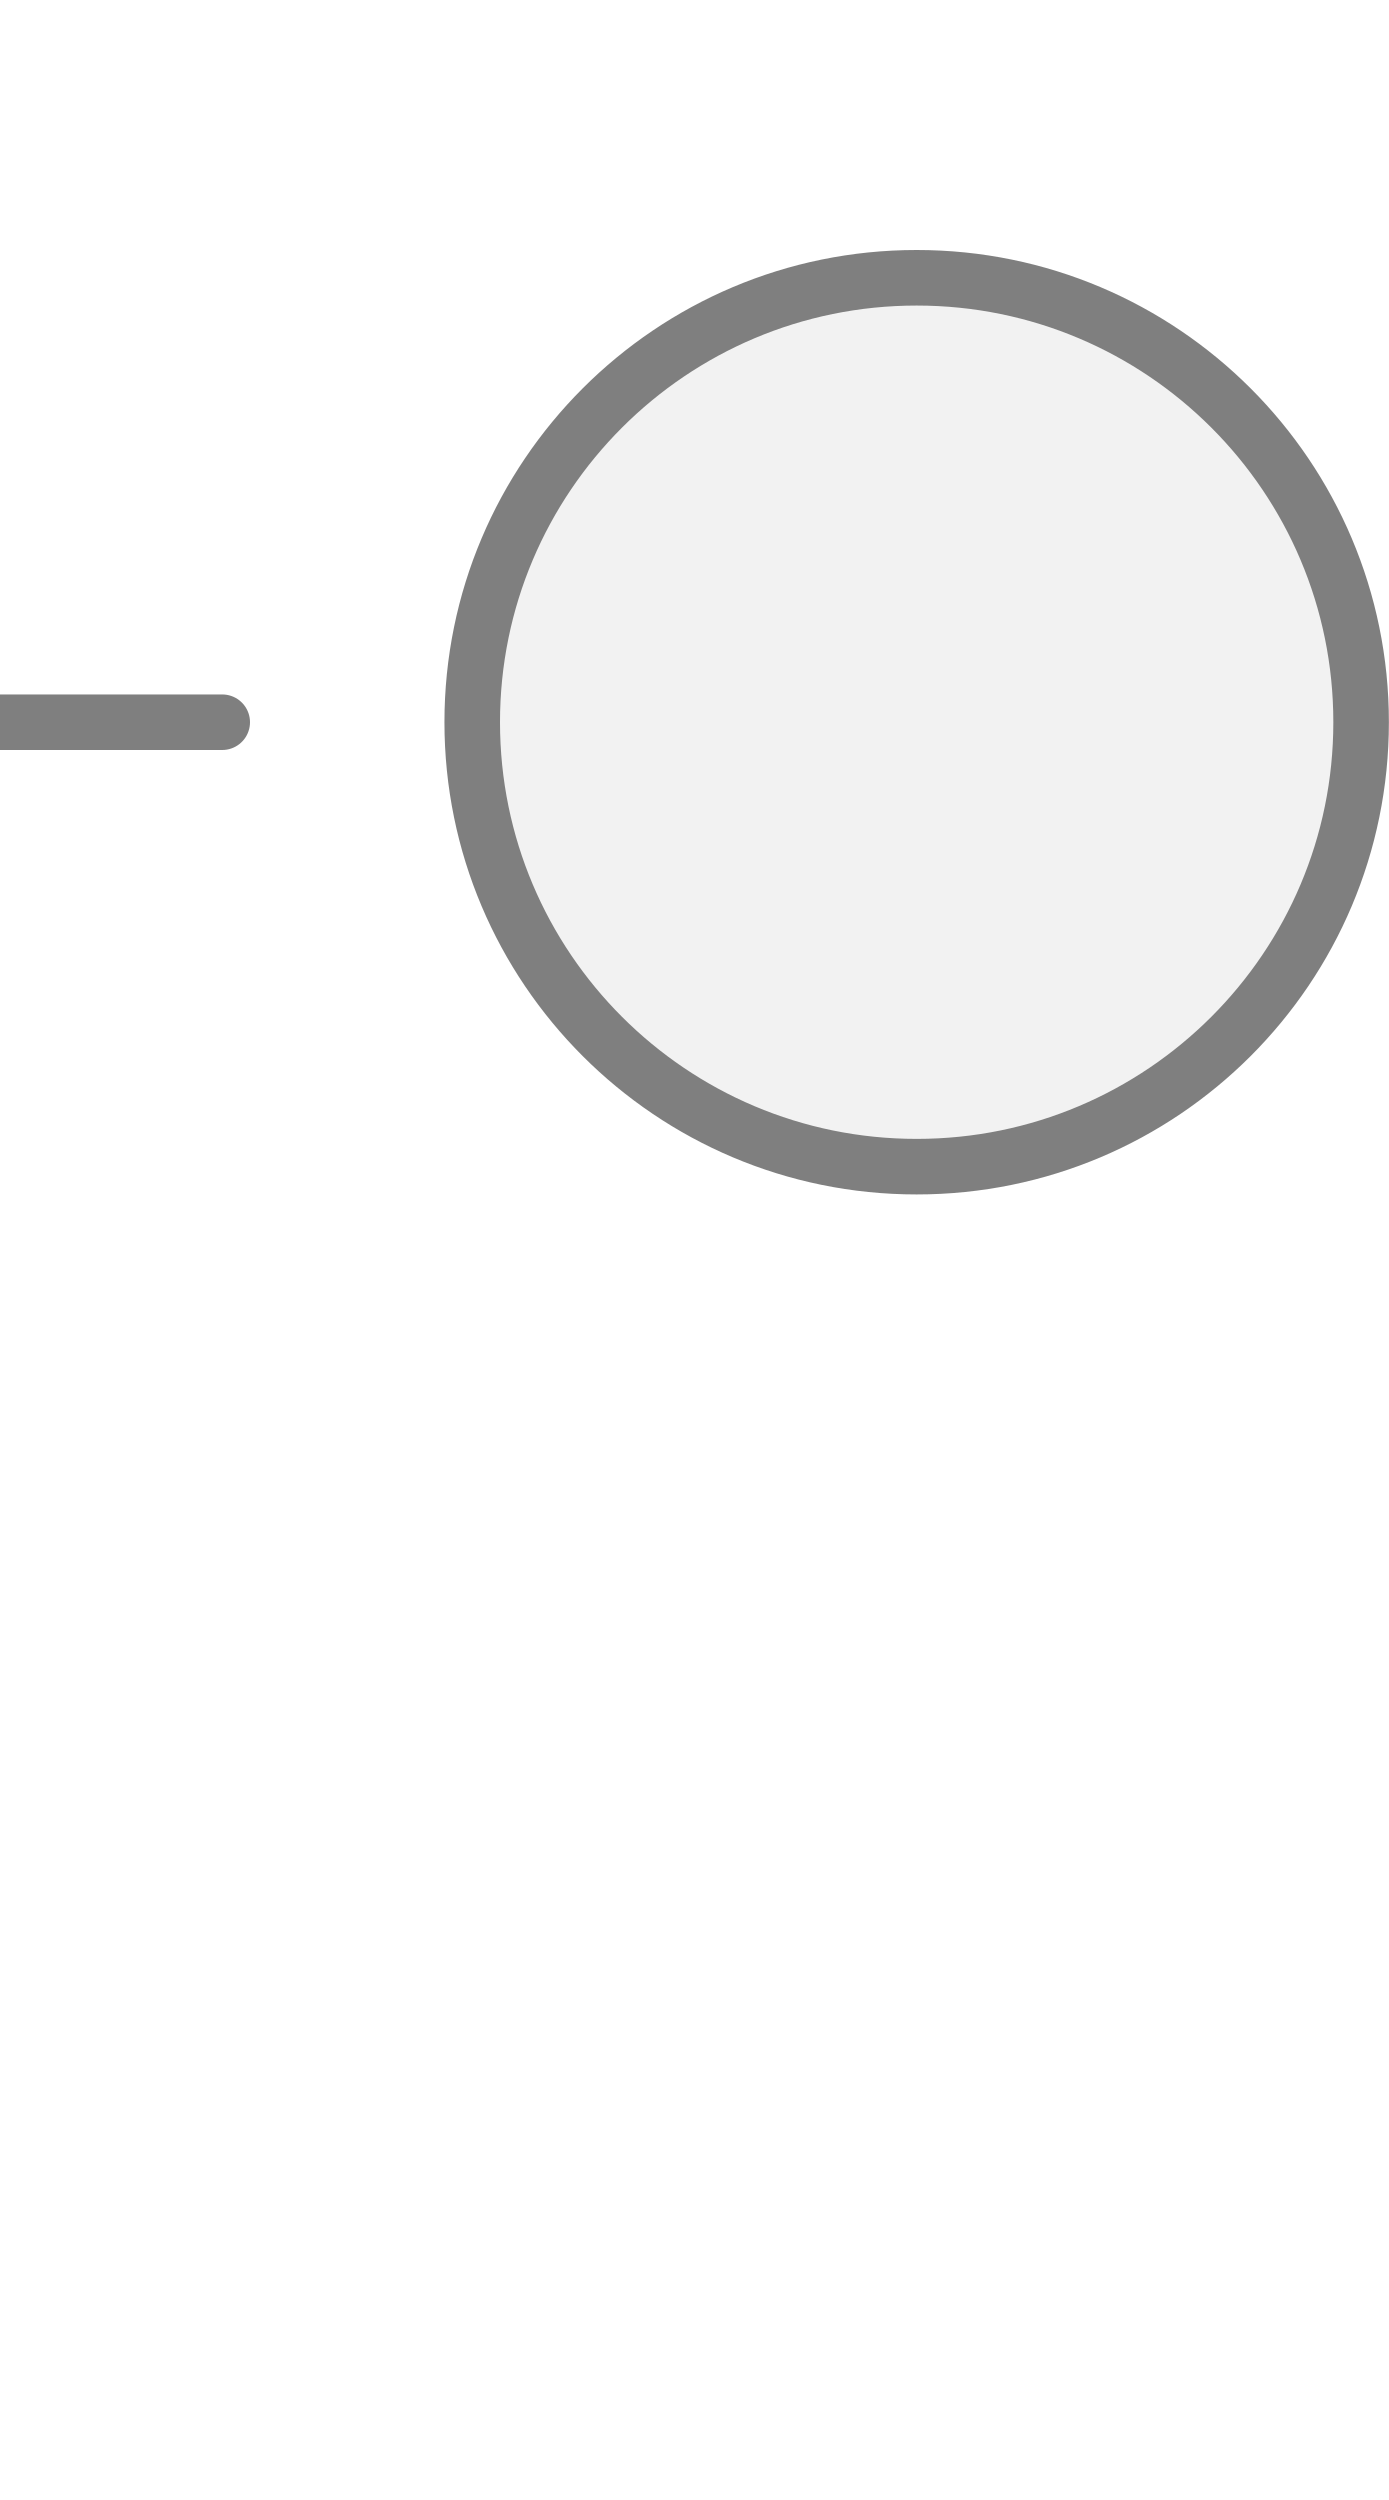
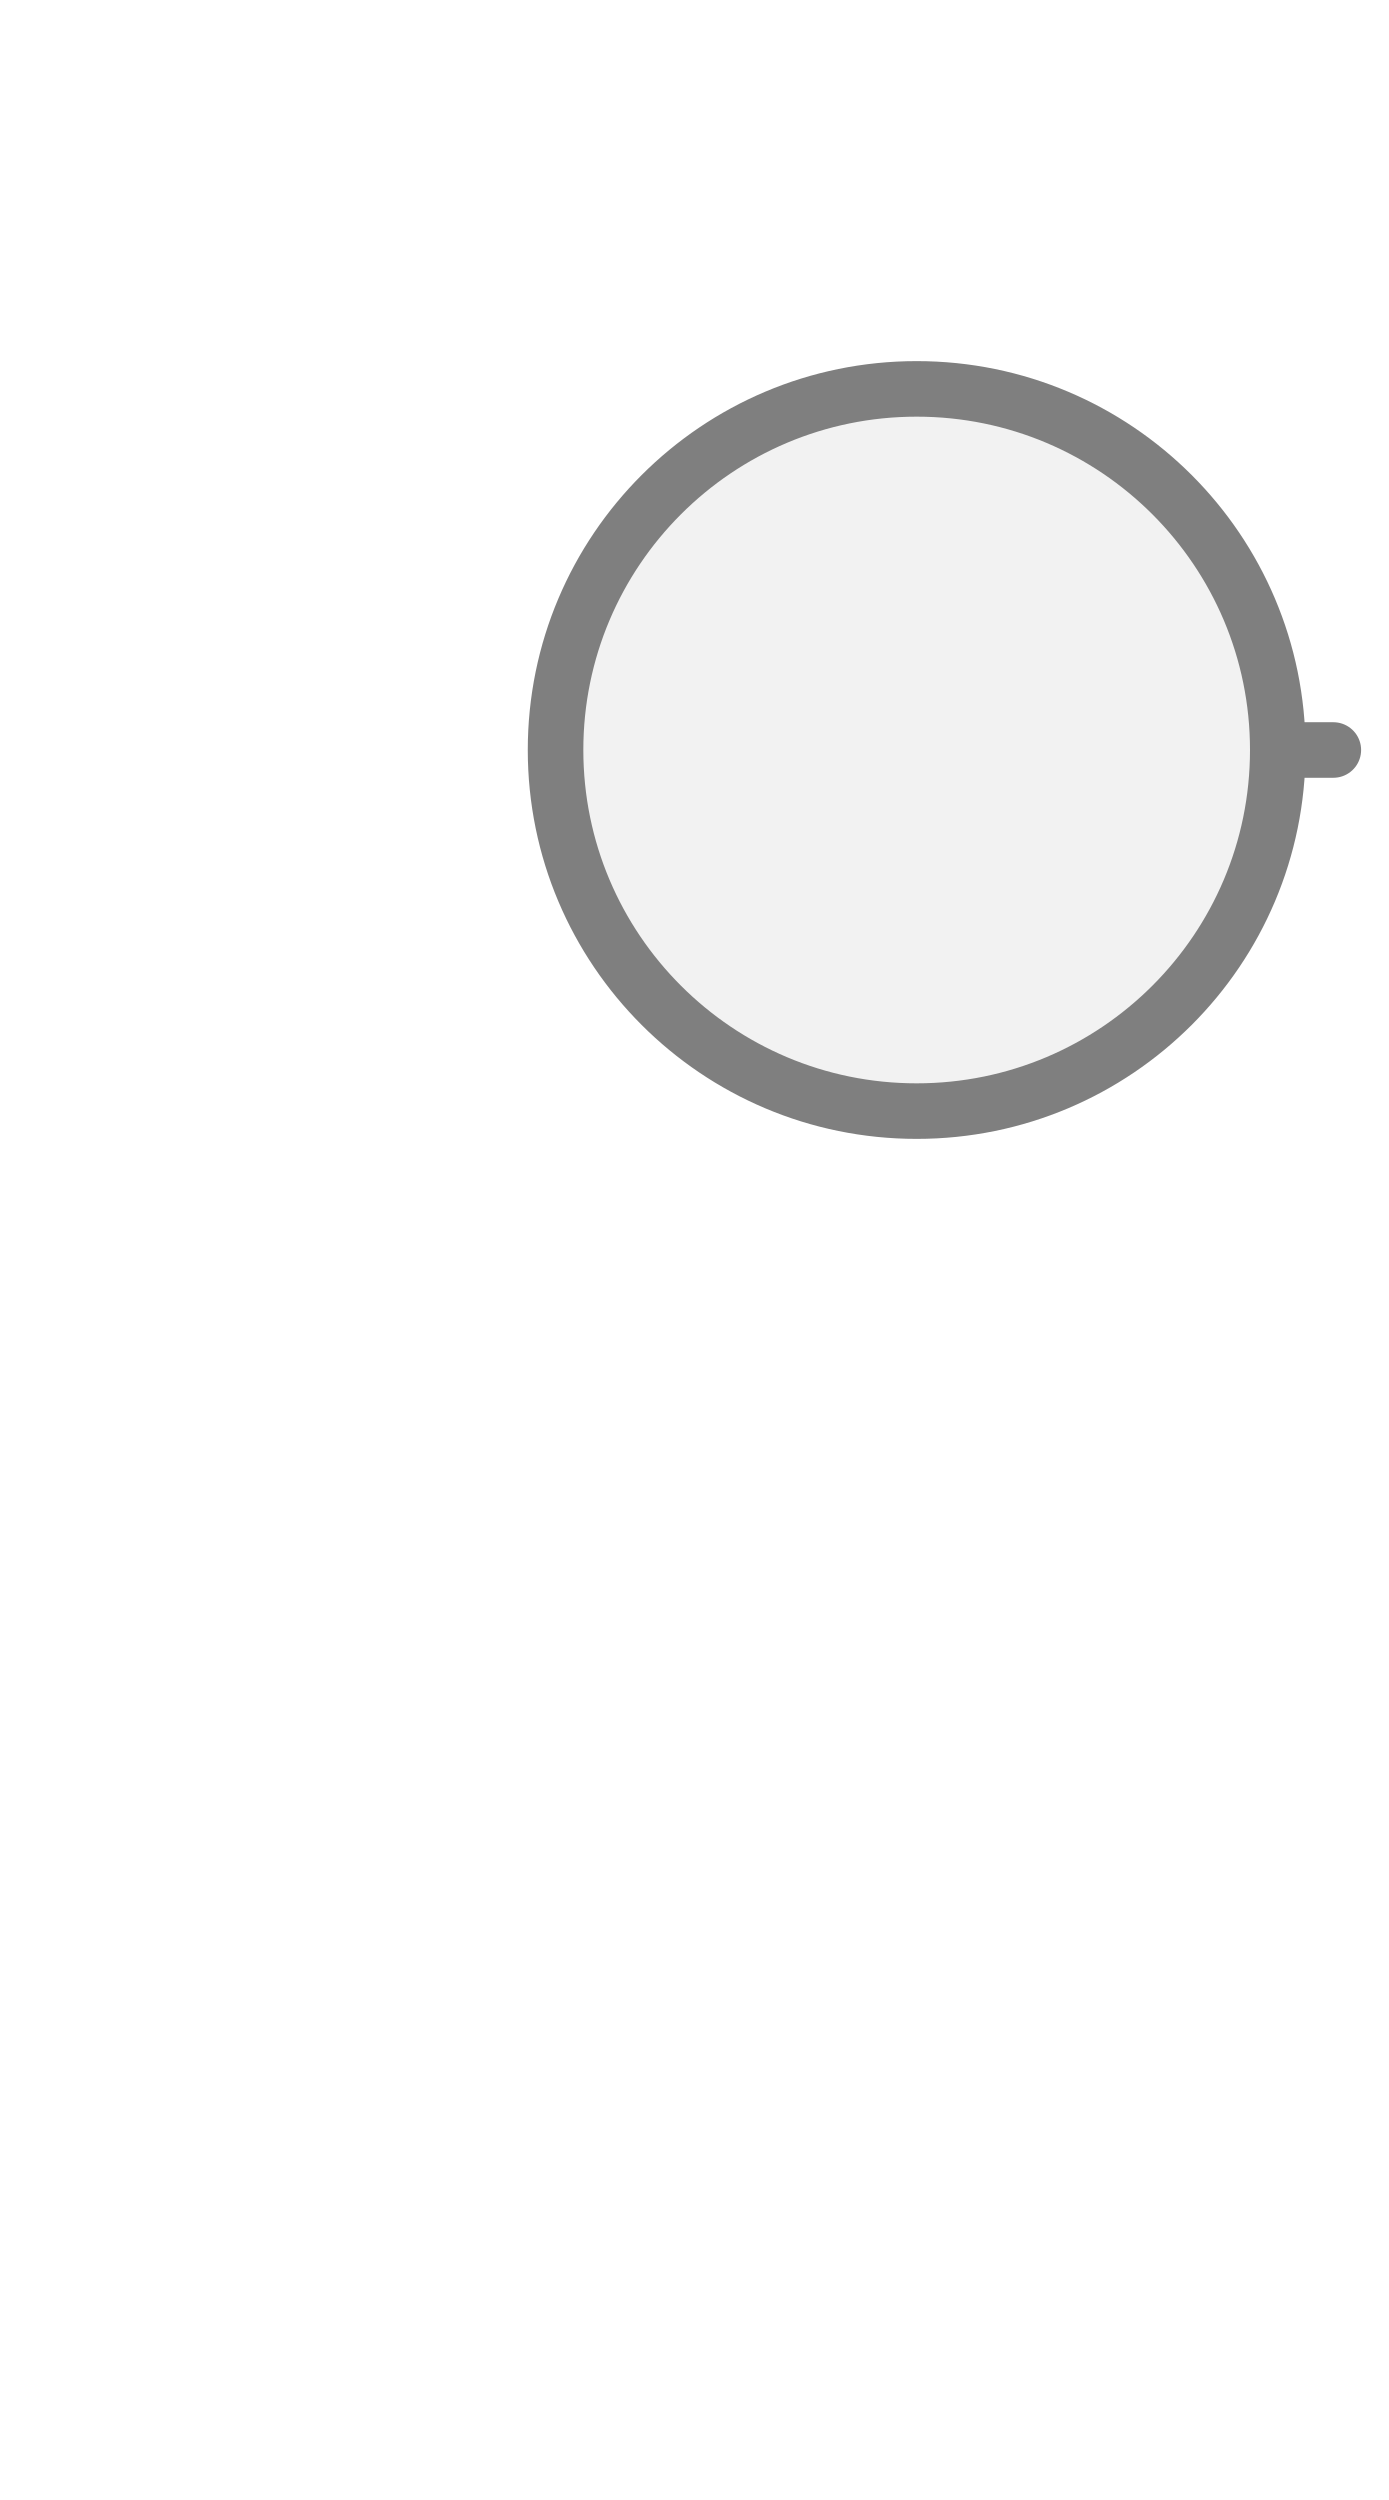
<svg xmlns="http://www.w3.org/2000/svg" width="25px" height="45px" viewBox="0 0 25 45">
-   <line x1="4" y1="13" x2="0" y2="13" stroke="#7f7f7f" stroke-width="1" stroke-linecap="round" />
-   <circle cx="16.5" cy="13" r="8" fill="#f2f2f2" stroke="#7f7f7f" stroke-width="1" />
+   <line x1="24" y1="13.5" x2="23" y2="13.5" stroke="#7f7f7f" stroke-width="1" stroke-linecap="round" />
+   <circle cx="16.5" cy="13.5" r="6.5" fill="#f2f2f2" stroke="#7f7f7f" stroke-width="1" />
</svg>
